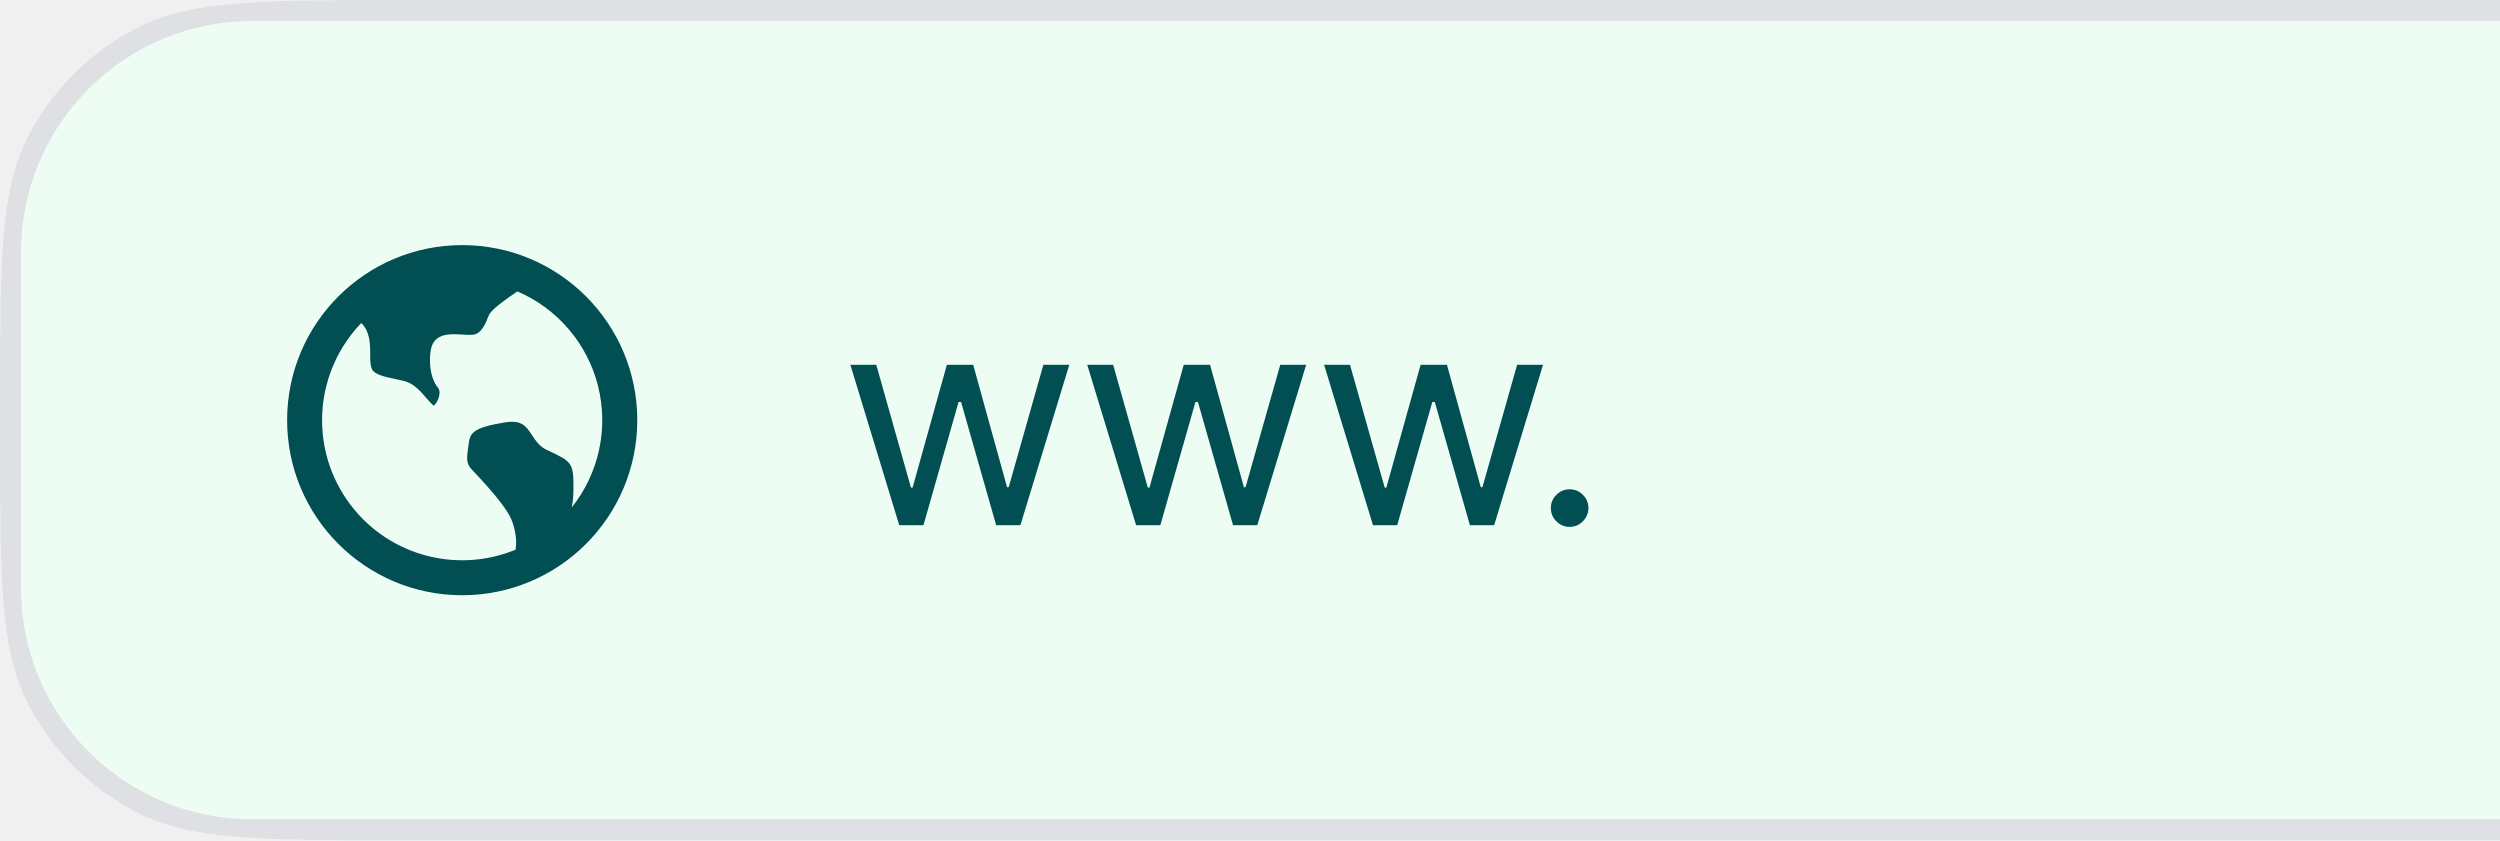
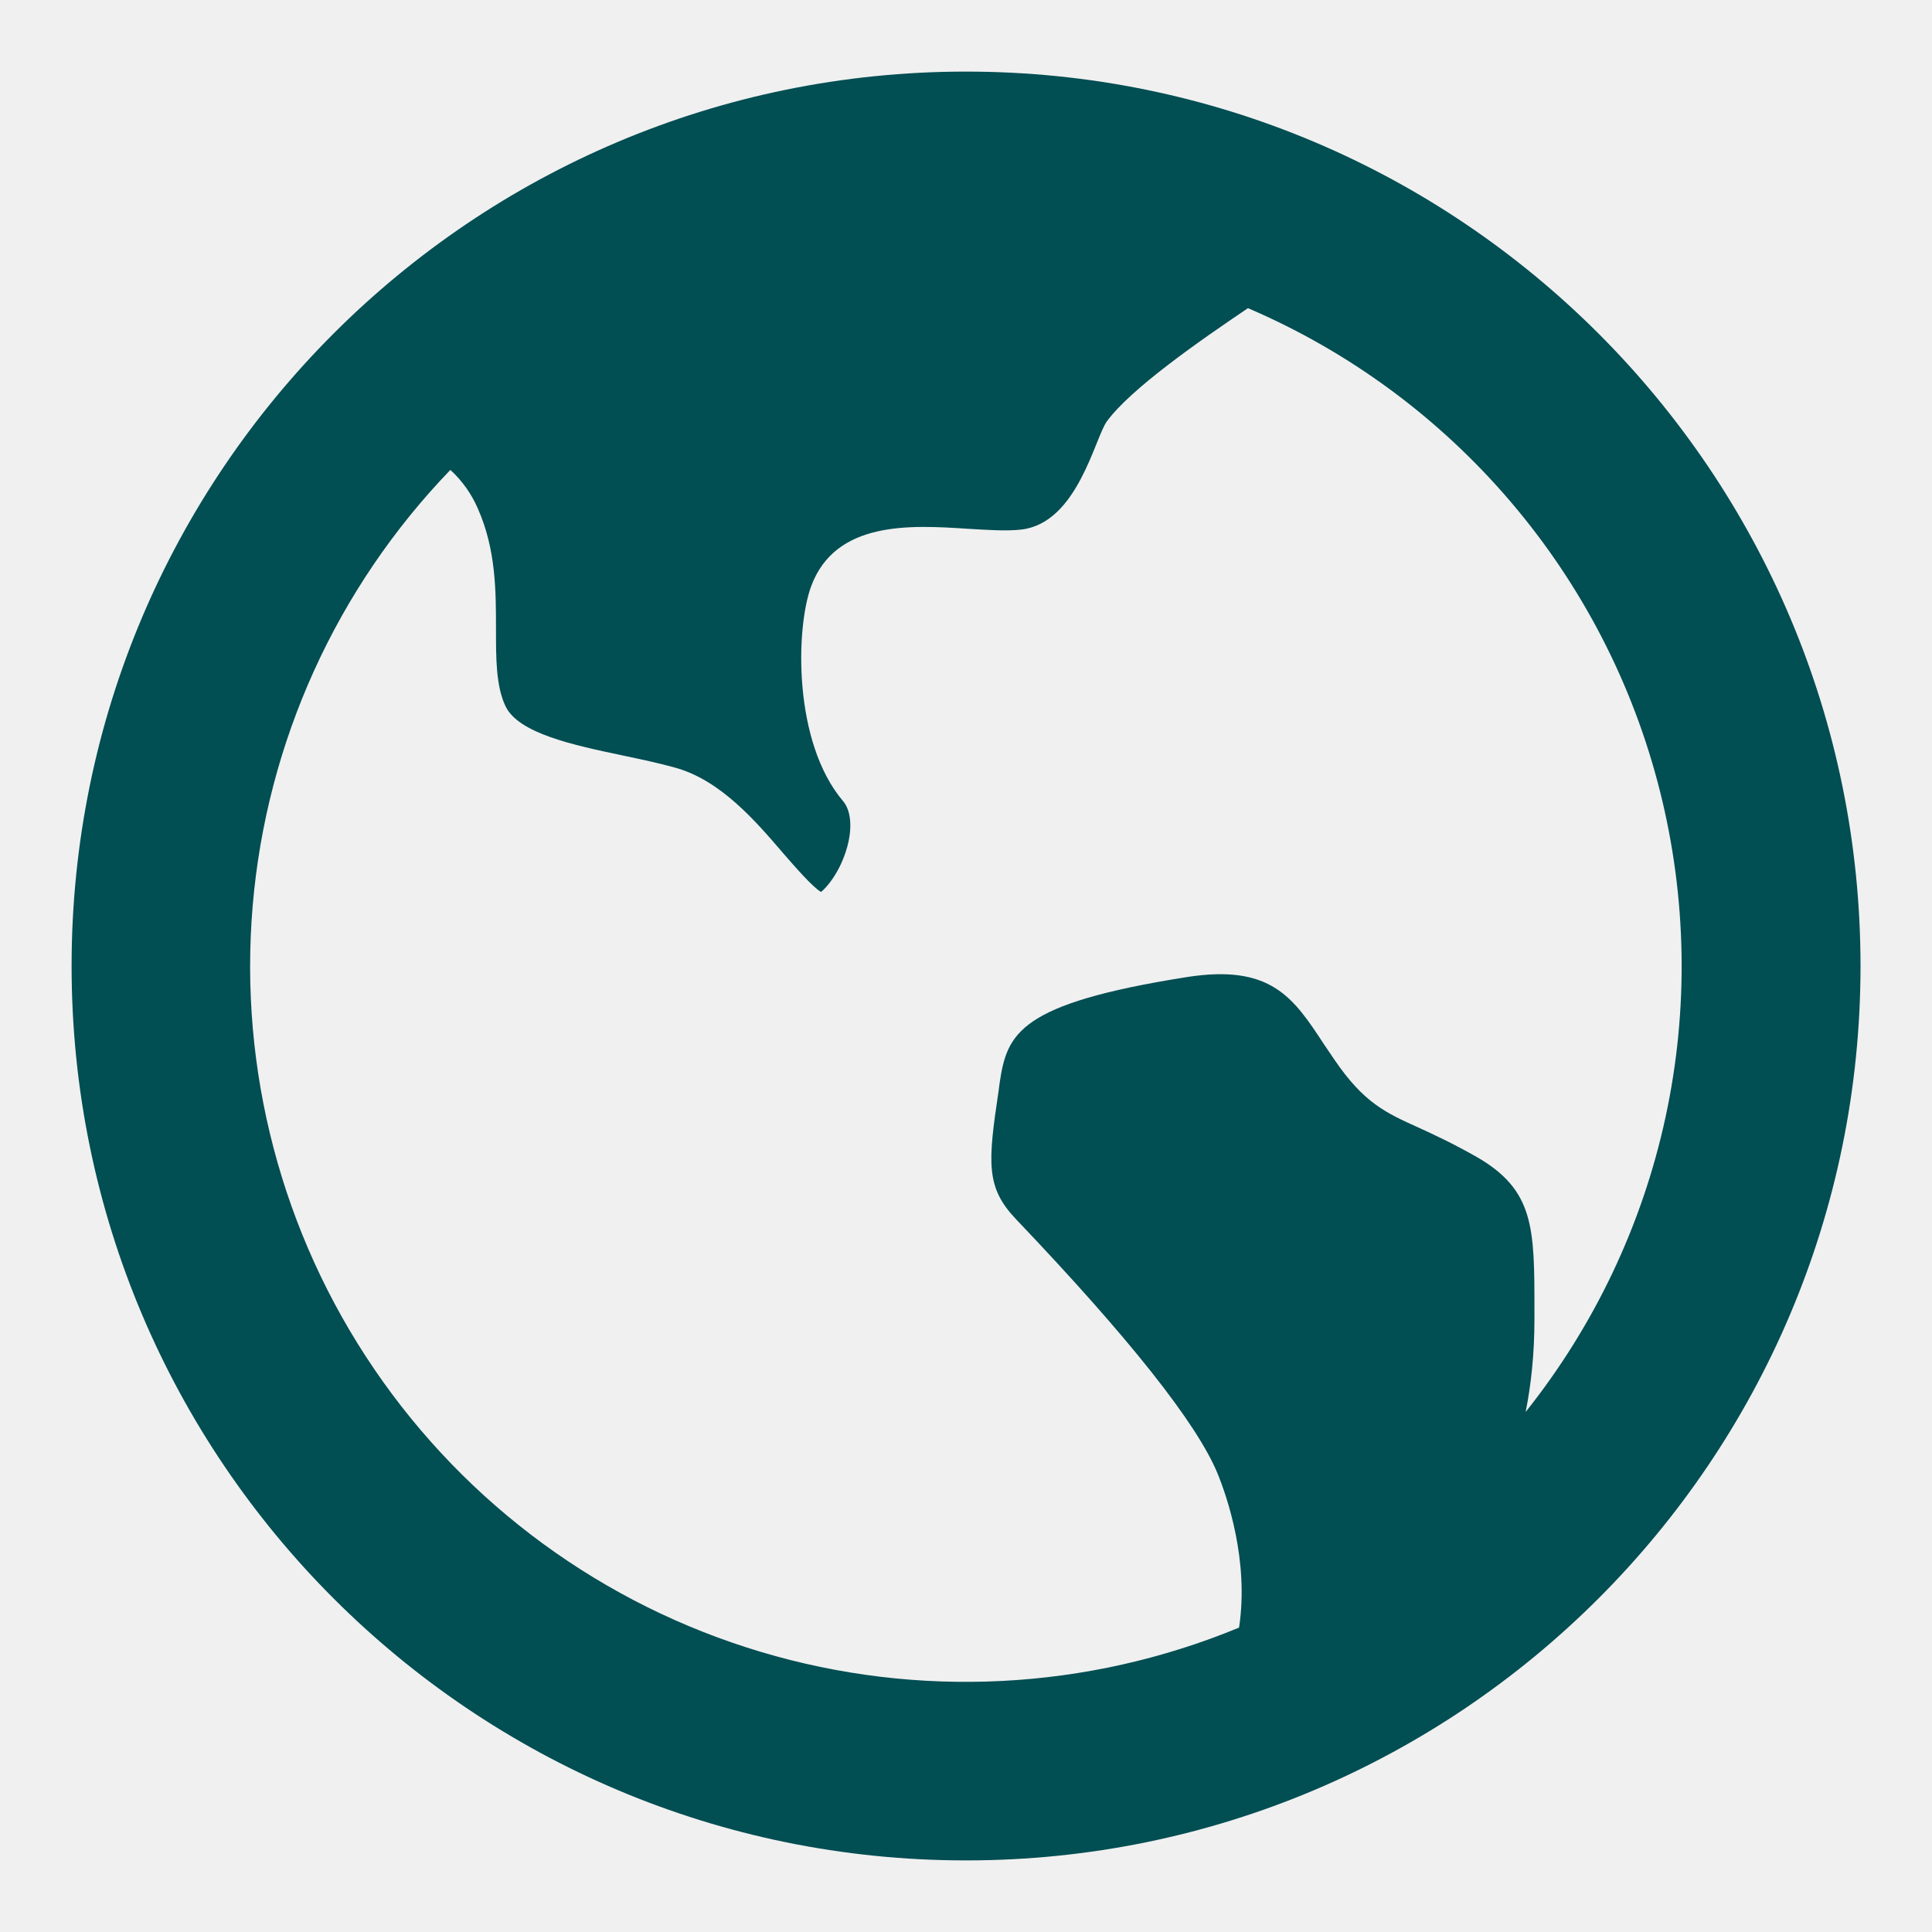
- <svg xmlns="http://www.w3.org/2000/svg" width="119" height="40" viewBox="0 0 119 40" fill="none">
-   <mask id="path-1-inside-1_2076_2298" fill="white">
-     <path d="M0 19.2C0 12.479 0 9.119 1.308 6.552C2.458 4.294 4.294 2.458 6.552 1.308C9.119 0 12.479 0 19.2 0H119V40H19.2C12.479 40 9.119 40 6.552 38.692C4.294 37.542 2.458 35.706 1.308 33.448C0 30.881 0 27.521 0 20.8V19.2Z" />
-   </mask>
-   <path d="M0 19.2C0 12.479 0 9.119 1.308 6.552C2.458 4.294 4.294 2.458 6.552 1.308C9.119 0 12.479 0 19.2 0H119V40H19.2C12.479 40 9.119 40 6.552 38.692C4.294 37.542 2.458 35.706 1.308 33.448C0 30.881 0 27.521 0 20.8V19.2Z" fill="#EDFDF4" />
-   <path d="M-1 12C-1 4.82 4.82 -1 12 -1H119V1H12C5.925 1 1 5.925 1 12H-1ZM119 41H12C4.82 41 -1 35.18 -1 28H1C1 34.075 5.925 39 12 39H119V41ZM12 41C4.82 41 -1 35.18 -1 28V12C-1 4.82 4.82 -1 12 -1V1C5.925 1 1 5.925 1 12V28C1 34.075 5.925 39 12 39V41ZM119 0V40V0Z" fill="#DEE0E3" mask="url(#path-1-inside-1_2076_2298)" />
-   <path d="M17.196 15.377C16.134 16.48 15.483 17.915 15.354 19.441C15.225 20.967 15.625 22.491 16.487 23.756C17.349 25.022 18.621 25.952 20.088 26.39C21.555 26.829 23.128 26.749 24.544 26.164C24.64 25.539 24.43 24.939 24.344 24.729C24.152 24.262 23.52 23.465 22.466 22.359C22.184 22.063 22.203 21.836 22.304 21.162L22.314 21.086C22.383 20.624 22.498 20.351 24.052 20.104C24.842 19.979 25.049 20.294 25.337 20.732L25.434 20.875C25.707 21.275 25.91 21.367 26.215 21.505C26.353 21.567 26.524 21.647 26.753 21.776C27.296 22.087 27.296 22.438 27.296 23.206V23.293C27.296 23.619 27.265 23.906 27.215 24.155C27.854 23.352 28.3 22.413 28.517 21.41C28.734 20.407 28.716 19.368 28.466 18.372C28.216 17.377 27.739 16.453 27.073 15.673C26.407 14.892 25.57 14.275 24.627 13.871C24.166 14.182 23.534 14.623 23.313 14.925C23.2 15.079 23.04 15.868 22.521 15.933C22.386 15.95 22.204 15.938 22.01 15.926C21.492 15.893 20.784 15.847 20.557 16.462C20.413 16.852 20.388 17.913 20.854 18.462C20.929 18.55 20.943 18.712 20.892 18.895C20.825 19.134 20.691 19.28 20.649 19.31C20.569 19.263 20.409 19.078 20.299 18.952C20.039 18.648 19.712 18.268 19.29 18.152C19.137 18.109 18.969 18.074 18.805 18.039C18.347 17.943 17.829 17.834 17.709 17.578C17.62 17.389 17.621 17.13 17.621 16.857C17.621 16.509 17.621 16.117 17.451 15.736C17.392 15.6 17.305 15.478 17.196 15.377ZM22 28.333C17.398 28.333 13.667 24.602 13.667 20C13.667 15.398 17.398 11.667 22 11.667C26.603 11.667 30.334 15.398 30.334 20C30.334 24.602 26.603 28.333 22 28.333Z" fill="#014E53" />
-   <path d="M42.804 25L40.477 17.364H41.71L43.361 23.21H43.44L45.071 17.364H46.324L47.935 23.19H48.014L49.665 17.364H50.898L48.571 25H47.418L45.747 19.134H45.628L43.957 25H42.804ZM54.079 25L51.752 17.364H52.985L54.636 23.21H54.715L56.346 17.364H57.599L59.21 23.19H59.289L60.94 17.364H62.173L59.846 25H58.693L57.022 19.134H56.903L55.232 25H54.079ZM65.354 25L63.027 17.364H64.26L65.911 23.21H65.99L67.621 17.364H68.874L70.485 23.19H70.564L72.215 17.364H73.448L71.121 25H69.968L68.297 19.134H68.178L66.507 25H65.354ZM74.715 25.079C74.47 25.079 74.259 24.992 74.084 24.816C73.908 24.64 73.82 24.43 73.82 24.185C73.82 23.939 73.908 23.729 74.084 23.553C74.259 23.378 74.47 23.29 74.715 23.29C74.96 23.29 75.171 23.378 75.346 23.553C75.522 23.729 75.61 23.939 75.61 24.185C75.61 24.347 75.568 24.496 75.486 24.632C75.406 24.768 75.298 24.877 75.162 24.96C75.03 25.04 74.881 25.079 74.715 25.079Z" fill="#014E53" />
+ <svg xmlns="http://www.w3.org/2000/svg" width="18" height="18" viewBox="0 0 18 18" fill="none">
+   <path d="M4.196 4.378C3.134 5.48 2.483 6.915 2.354 8.441C2.225 9.967 2.625 11.491 3.487 12.756C4.349 14.022 5.621 14.952 7.088 15.39C8.555 15.829 10.129 15.749 11.544 15.164C11.639 14.539 11.43 13.939 11.344 13.729C11.152 13.262 10.52 12.465 9.466 11.359C9.184 11.063 9.203 10.836 9.304 10.162L9.314 10.086C9.383 9.624 9.498 9.351 11.052 9.104C11.842 8.979 12.05 9.294 12.337 9.732L12.434 9.875C12.707 10.275 12.909 10.367 13.215 10.505C13.353 10.568 13.524 10.647 13.753 10.776C14.296 11.087 14.296 11.438 14.296 12.206V12.293C14.296 12.619 14.264 12.906 14.214 13.155C14.854 12.352 15.3 11.413 15.517 10.41C15.734 9.407 15.716 8.368 15.466 7.373C15.216 6.377 14.739 5.453 14.073 4.673C13.407 3.892 12.57 3.275 11.627 2.871C11.166 3.182 10.534 3.623 10.313 3.925C10.2 4.079 10.04 4.868 9.521 4.933C9.386 4.95 9.204 4.938 9.01 4.926C8.492 4.893 7.784 4.847 7.557 5.463C7.413 5.853 7.388 6.913 7.854 7.463C7.929 7.55 7.943 7.713 7.892 7.895C7.825 8.134 7.691 8.28 7.649 8.31C7.569 8.263 7.409 8.078 7.299 7.952C7.039 7.648 6.712 7.268 6.29 7.152C6.137 7.109 5.969 7.074 5.804 7.039C5.347 6.943 4.829 6.834 4.709 6.578C4.62 6.389 4.621 6.13 4.621 5.857C4.621 5.509 4.621 5.117 4.451 4.736C4.392 4.6 4.305 4.478 4.196 4.378ZM9 17.333C4.398 17.333 0.667 13.602 0.667 9C0.667 4.398 4.398 0.667 9 0.667C13.603 0.667 17.334 4.398 17.334 9C17.334 13.602 13.603 17.333 9 17.333Z" fill="#014E53" />
</svg>
